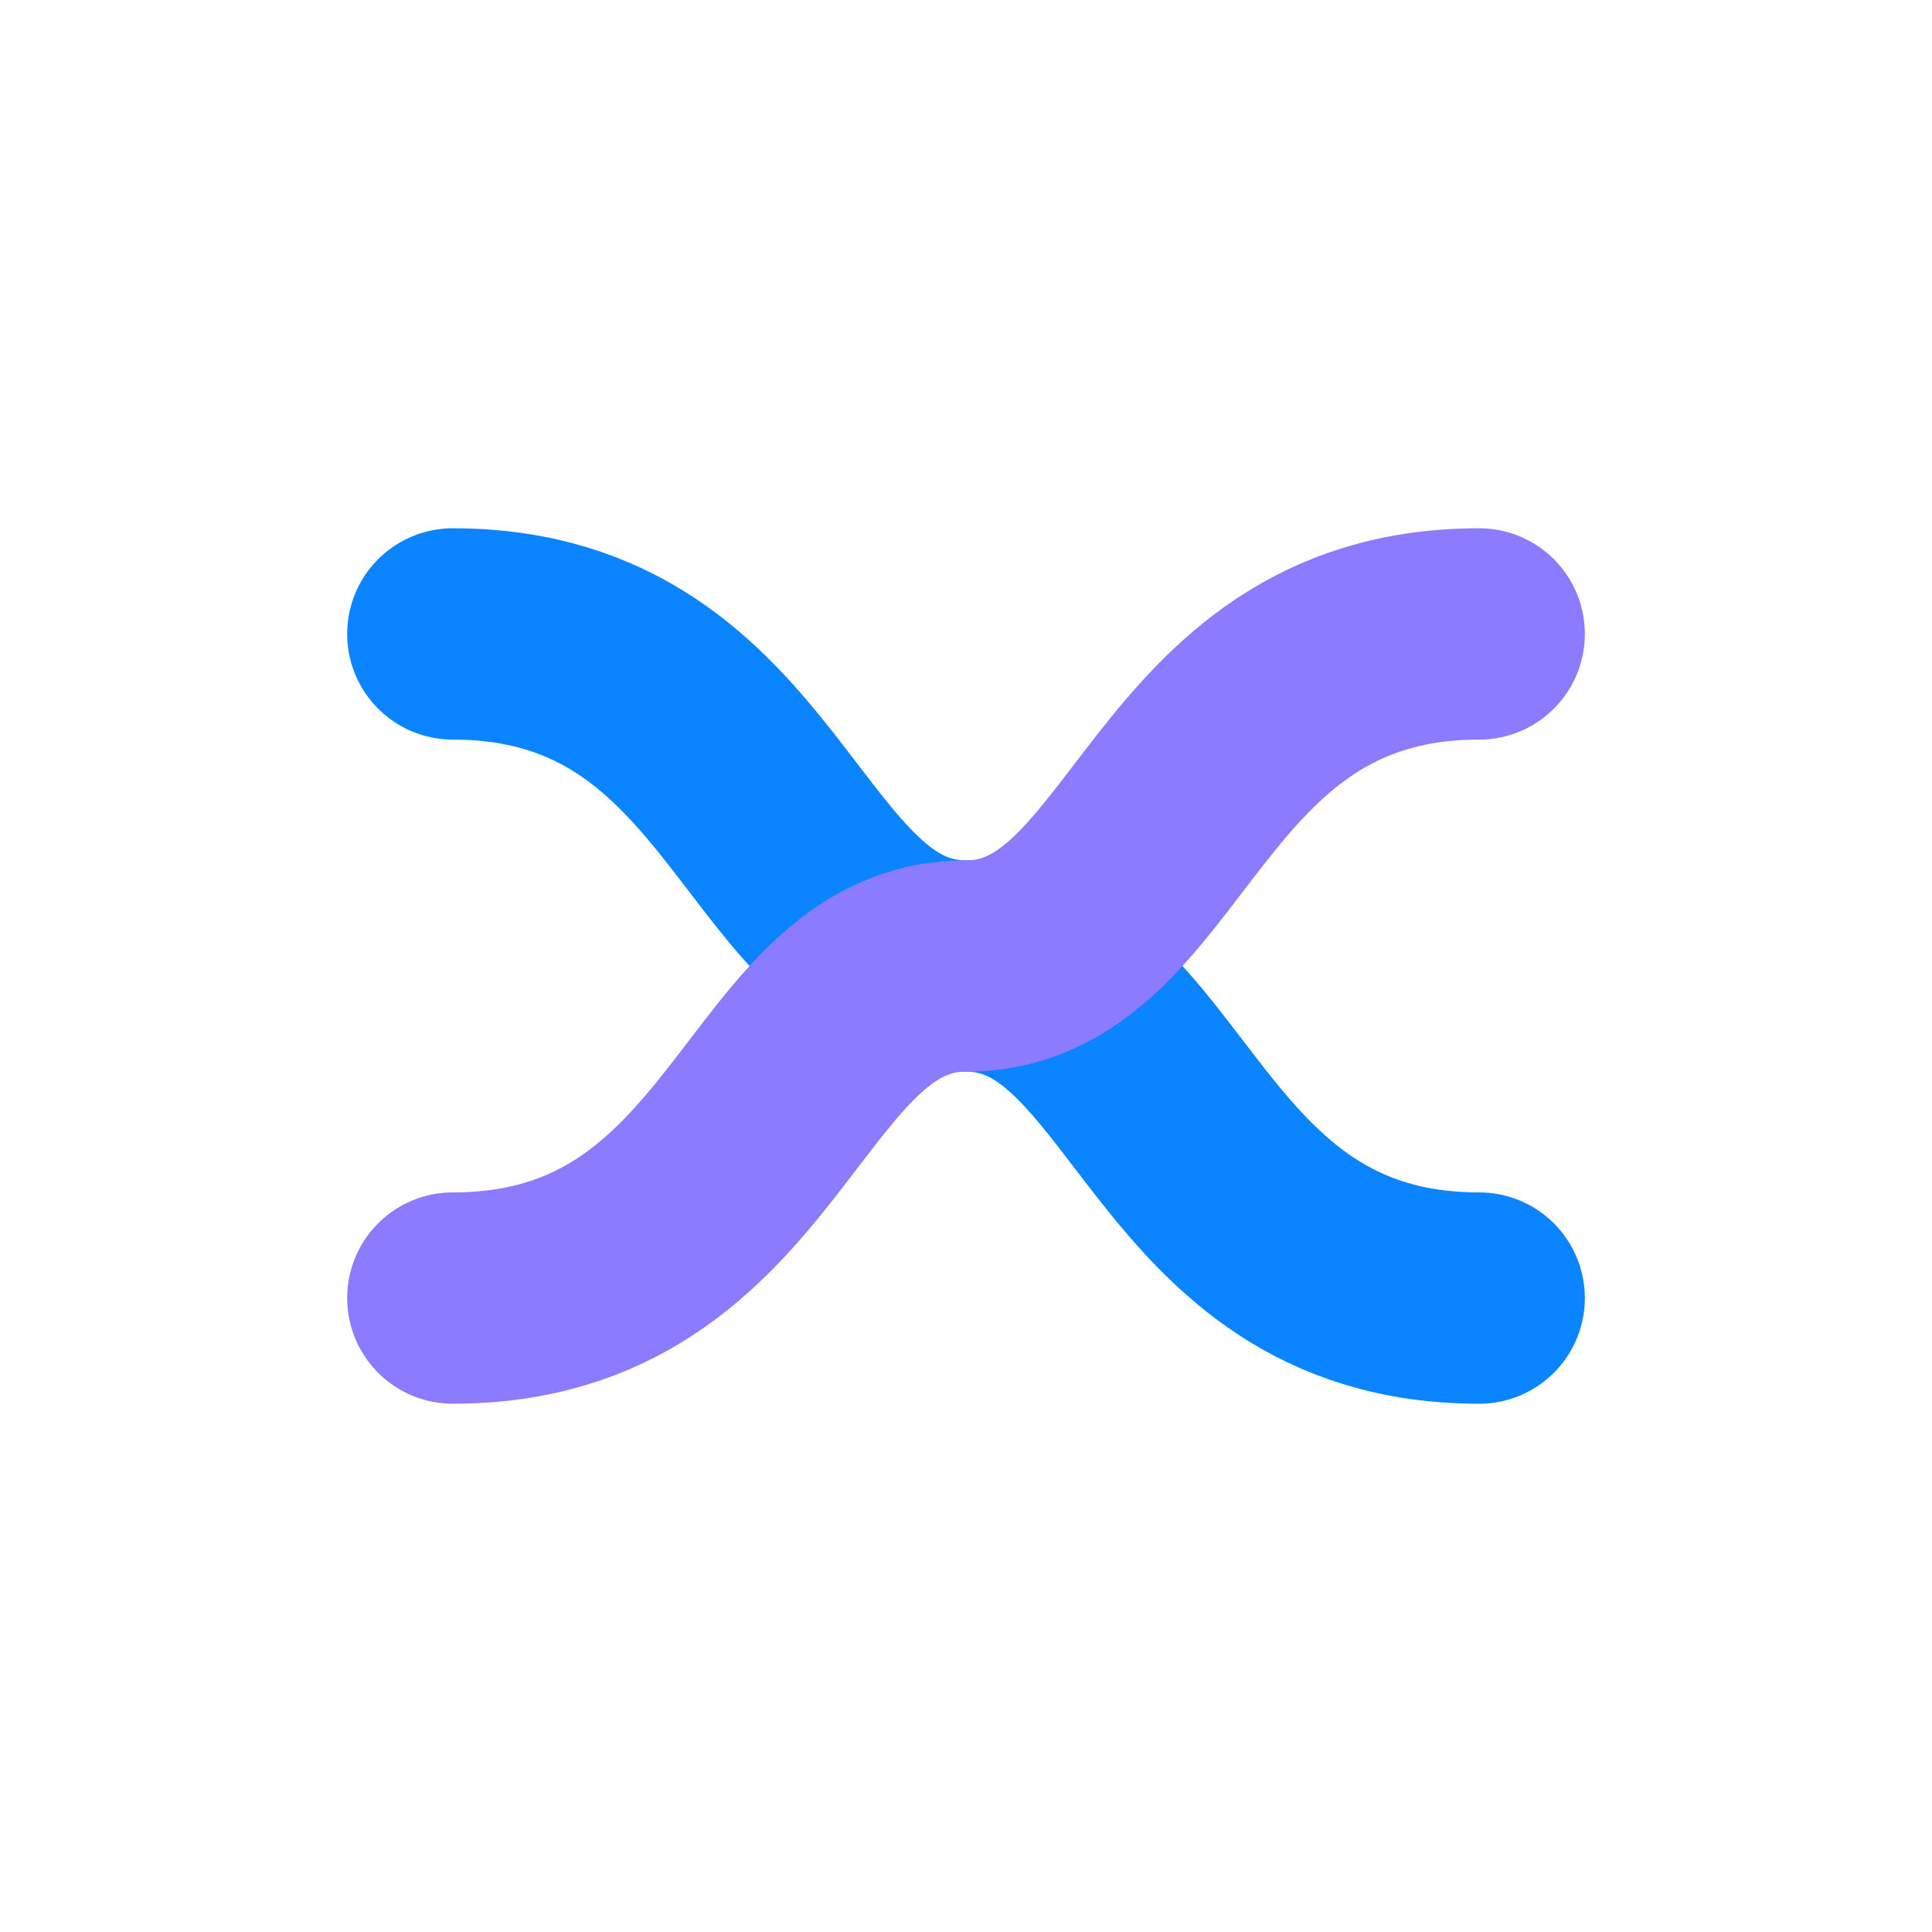
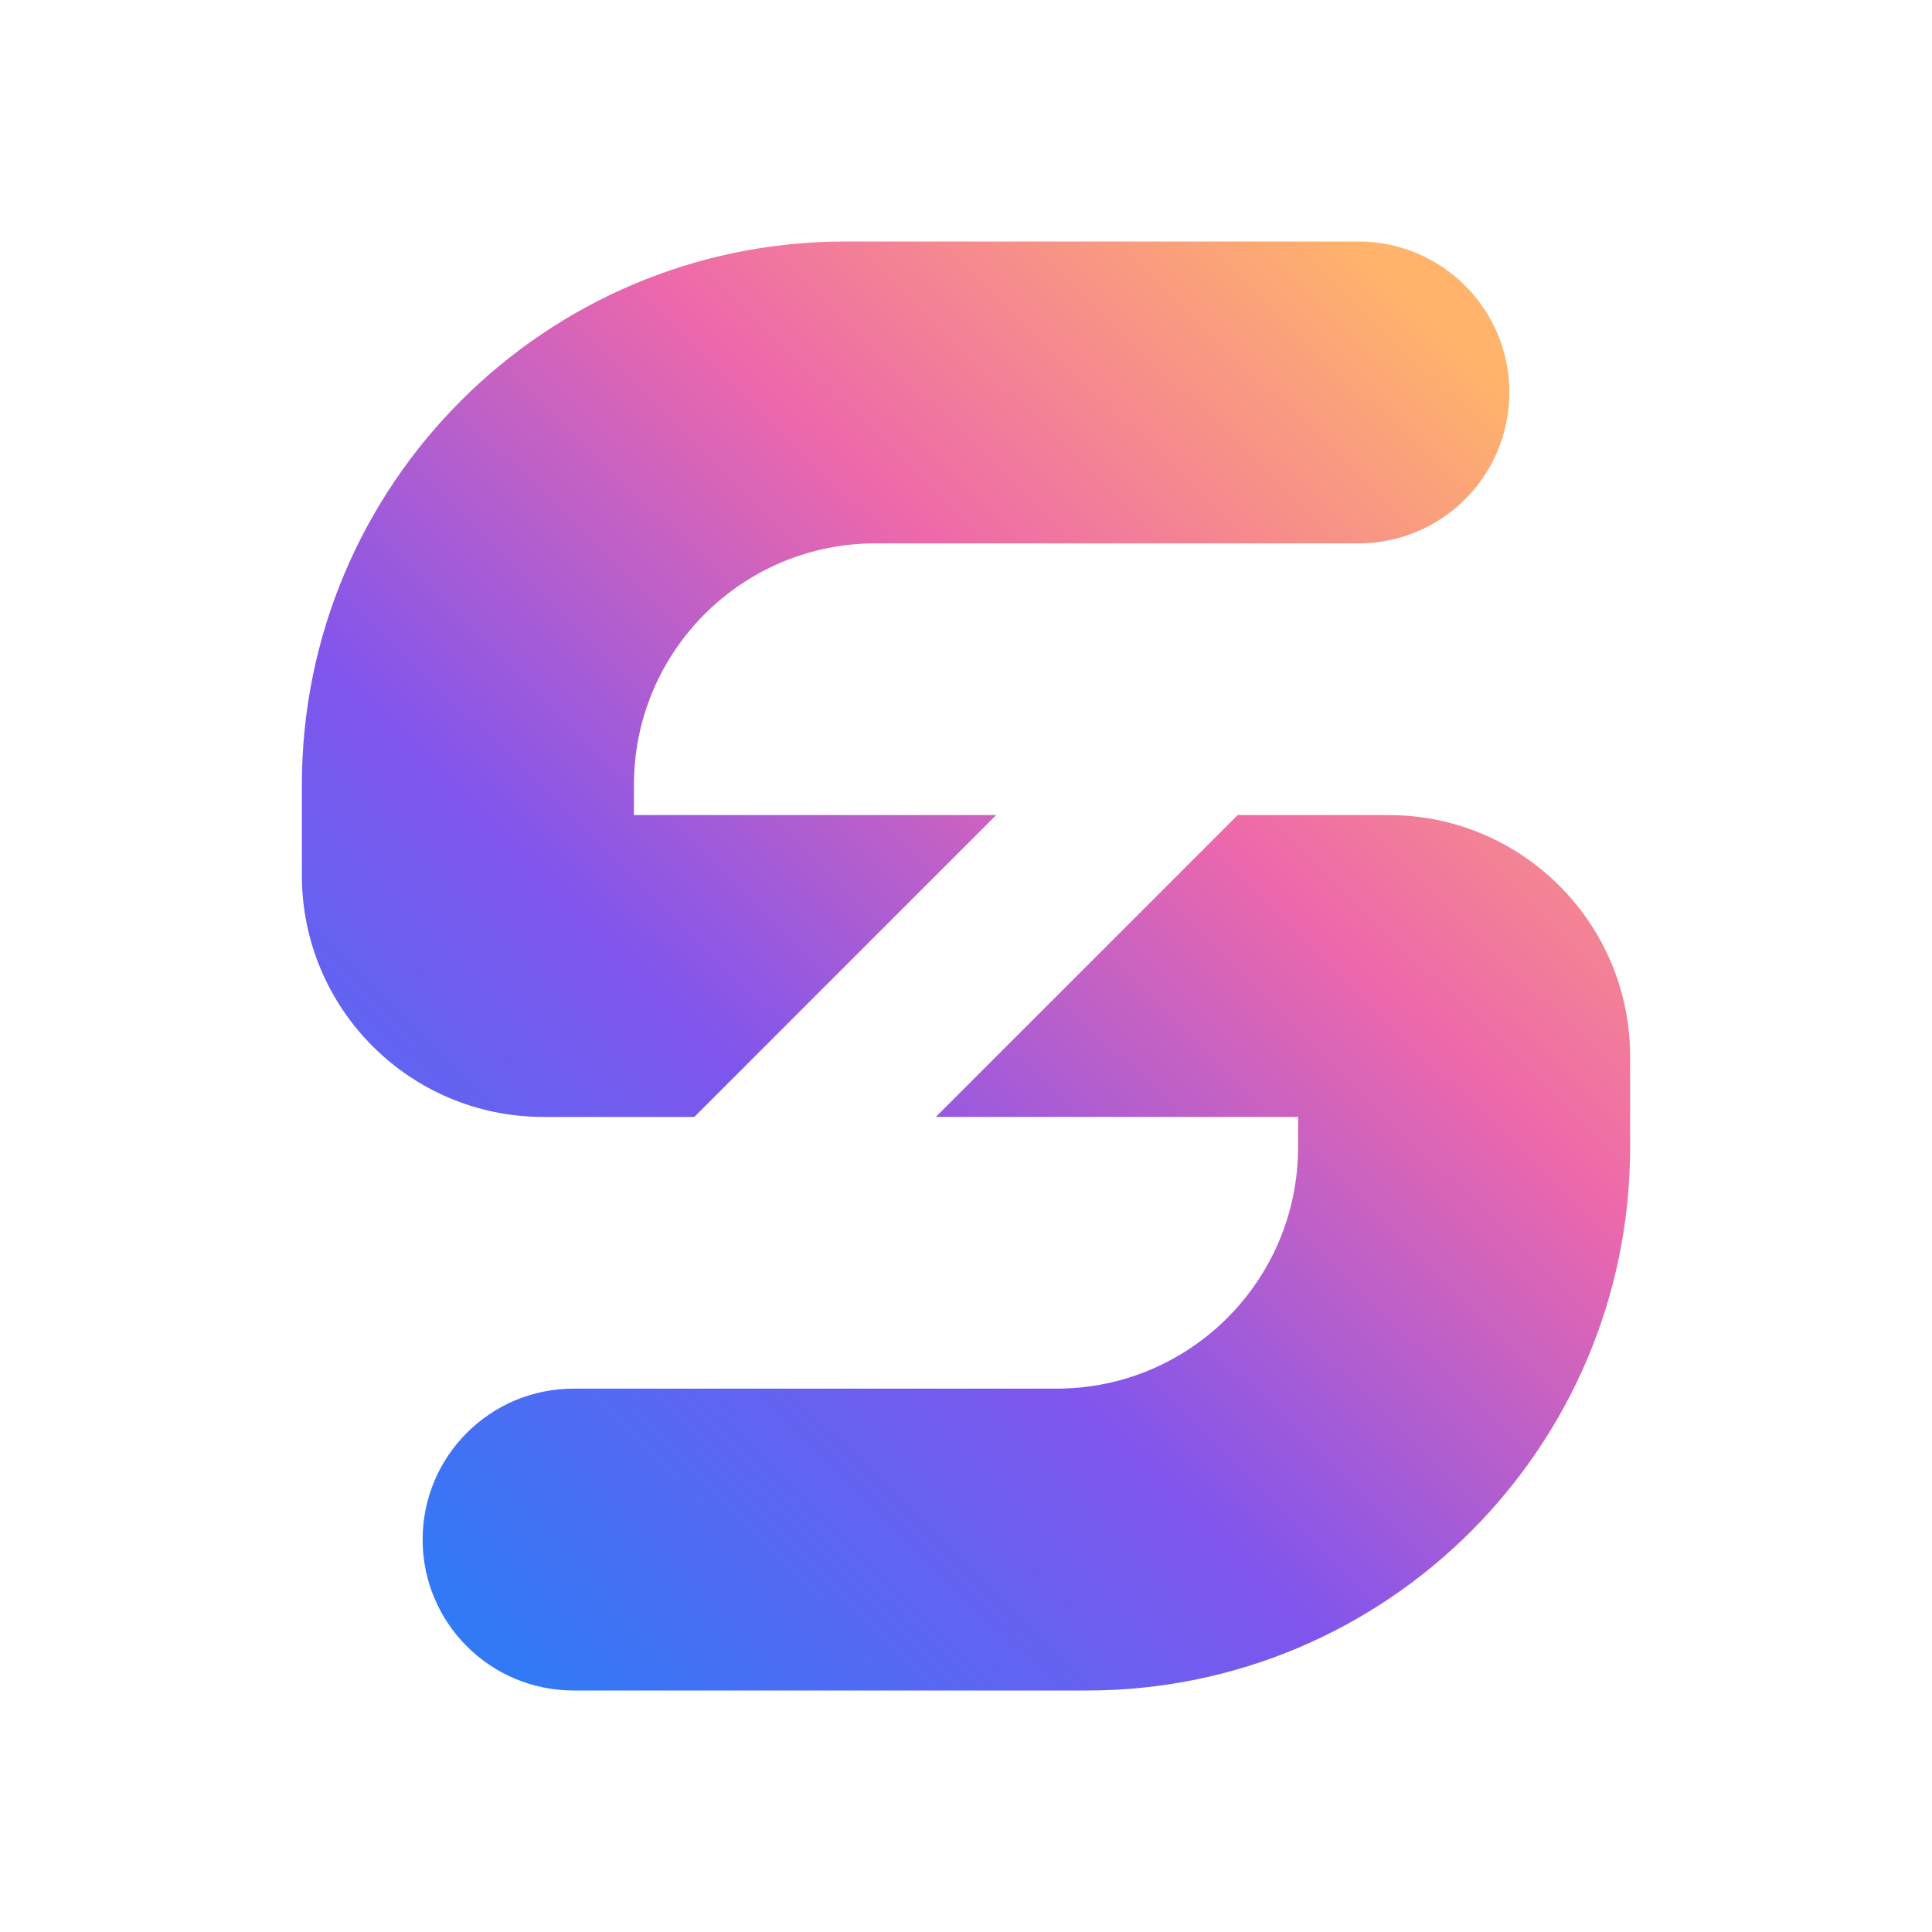
<svg xmlns="http://www.w3.org/2000/svg" viewBox="0 0 512 512" role="img" aria-labelledby="title desc">
-   <path d="M120 168C202 168 204 256 256 256C308 256 310 344 392 344" fill="none" stroke="#0A84FF" stroke-width="56" stroke-linecap="round" stroke-linejoin="round" />
-   <path d="M120 344C202 344 204 256 256 256C308 256 310 168 392 168" fill="none" stroke="#8B7CFF" stroke-width="56" stroke-linecap="round" stroke-linejoin="round" />
+   <defs>
+     <linearGradient id="route" x1="104" y1="408" x2="400" y2="104" gradientUnits="userSpaceOnUse">
+       <stop stop-color="#3279F6" />
+       <stop offset=".36" stop-color="#8055ED" />
+       <stop offset=".68" stop-color="#ED68AB" />
+       <stop offset="1" stop-color="#FFB36B" />
+     </linearGradient>
+   </defs>
+   <g fill="url(#route)">
+     <path d="M360 64H224C144.47 64 80 128.47 80 208V232C80 267.35 108.65 296 144 296H184L264 216H168V208C168 172.65 196.65 144 232 144H360C382.09 144 400 126.09 400 104S382.09 64 360 64Z" />
+     <path d="M152 448H288C367.53 448 432 383.53 432 304V280C432 244.65 403.35 216 368 216H328L248 296H344V304C344 339.35 315.35 368 280 368H152C129.91 368 112 385.91 112 408S129.91 448 152 448Z" />
+   </g>
</svg>
